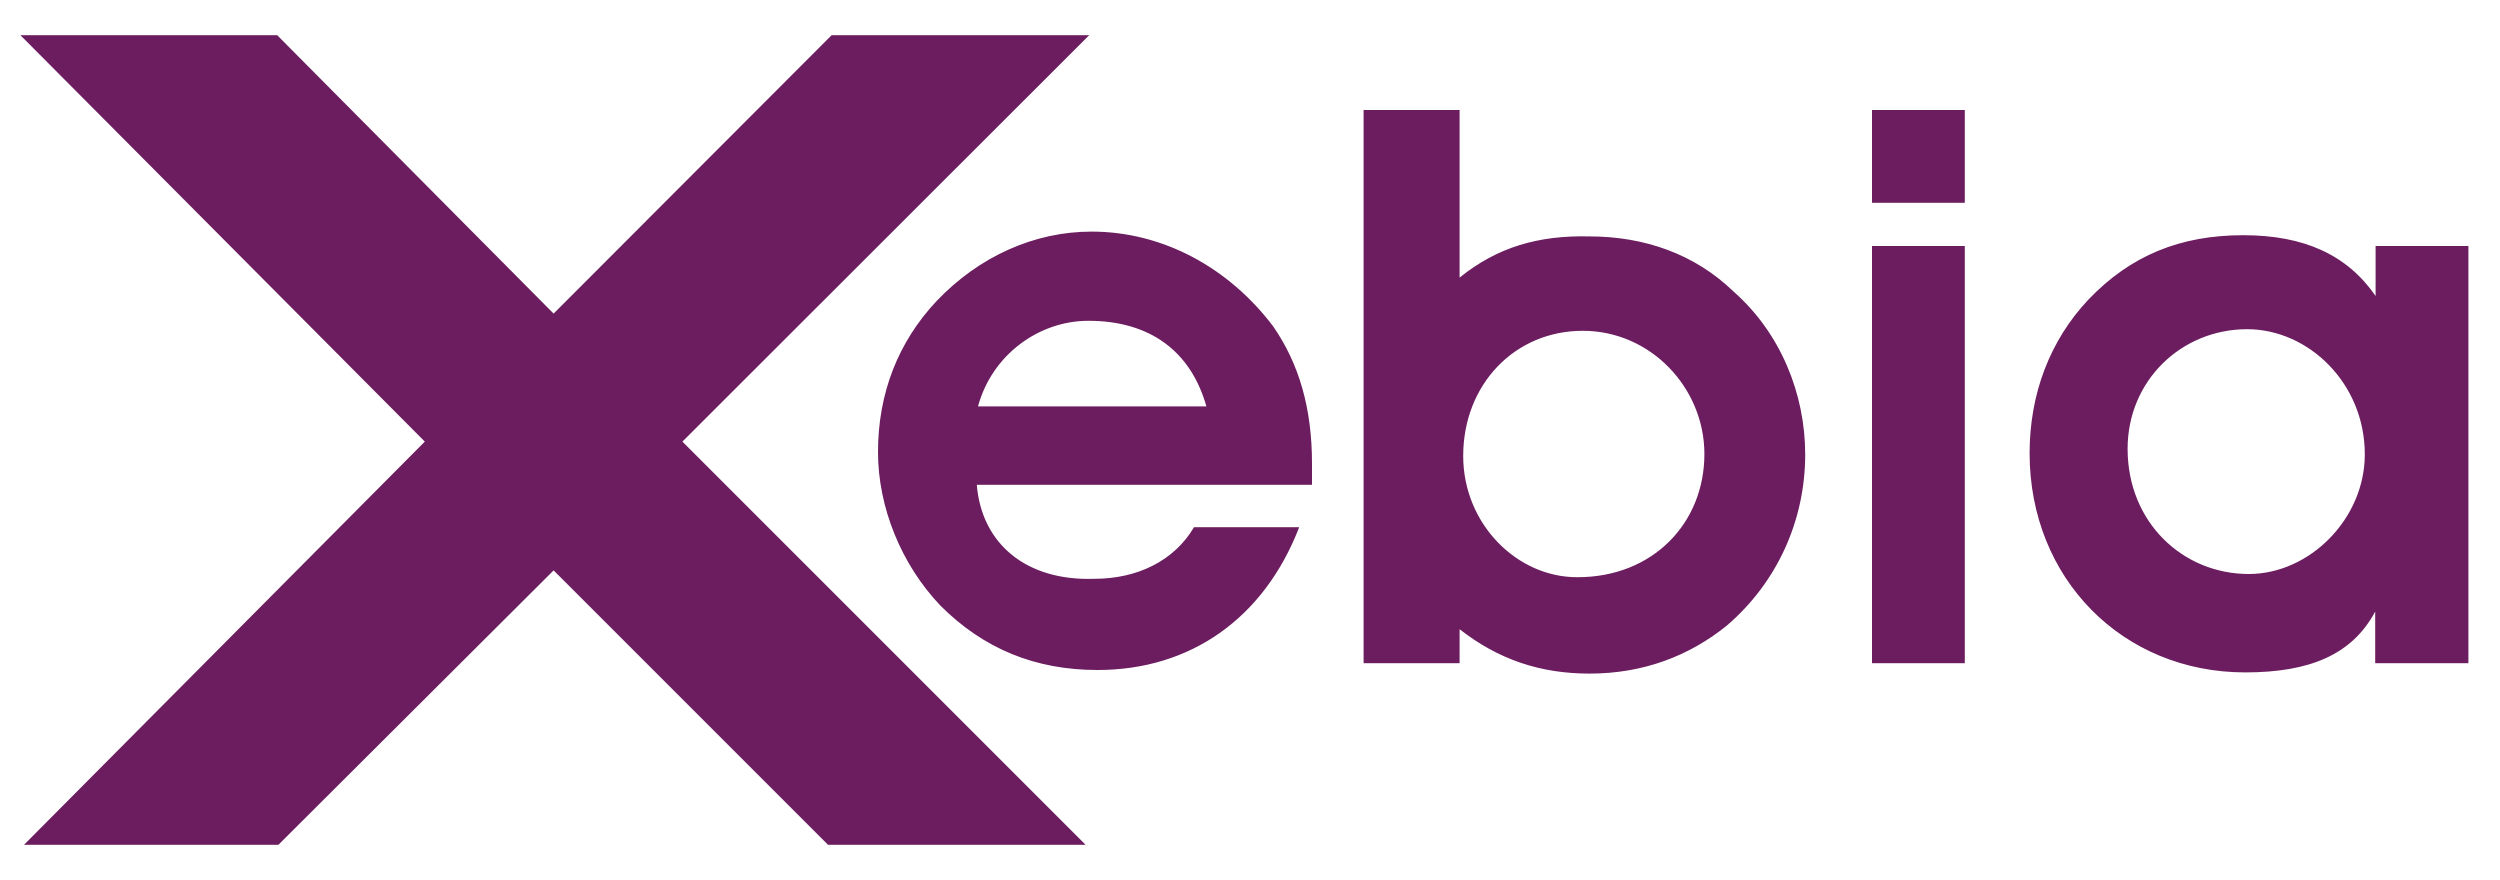
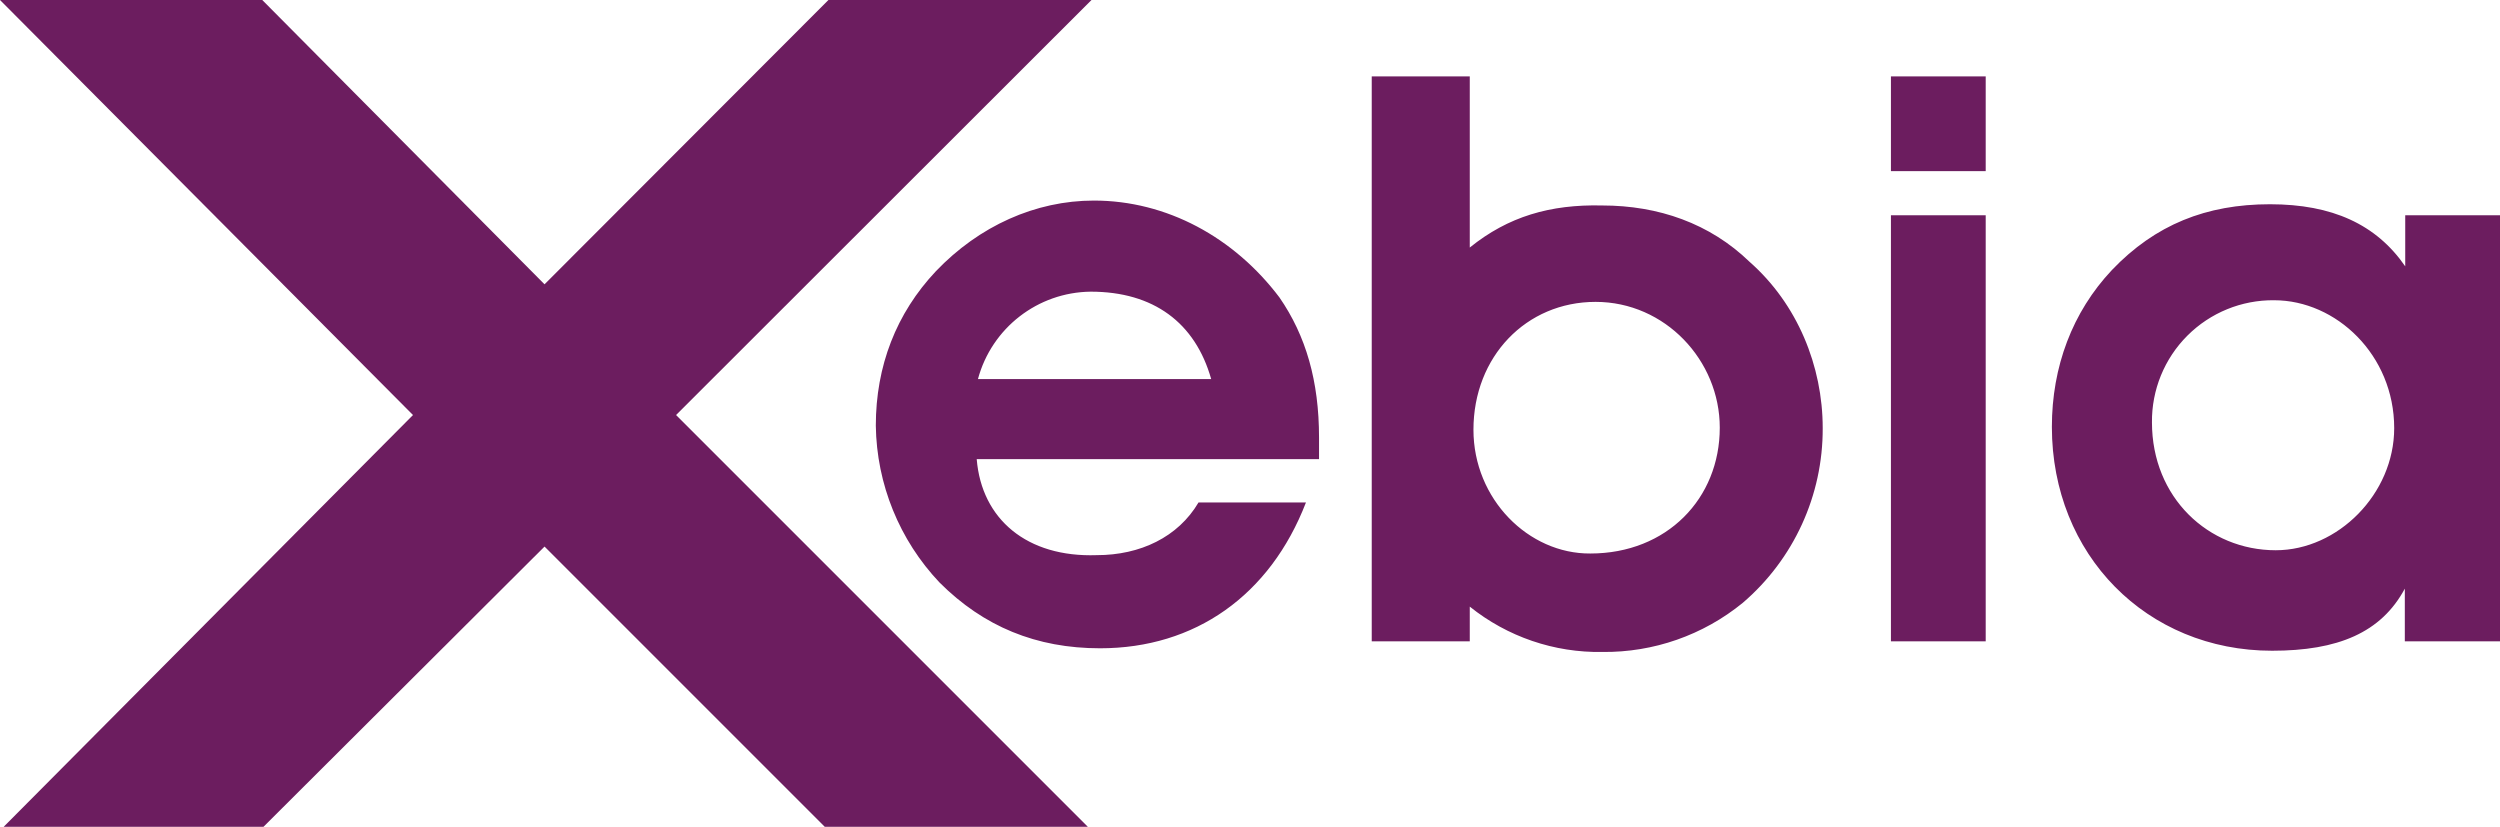
- <svg xmlns="http://www.w3.org/2000/svg" viewBox="0 286 625 220">
-   <g fill="#6C1D5F">
-     <path d="M301.6 387.6h-57.1c3.5-12.9 15.2-21.4 27.6-21.4 15.4 0 25.6 7.6 29.5 21.4m-57.4 19.6H328v-5.3c0-13.8-3.2-24.9-9.7-34.3-11.1-14.7-27.6-23.7-45.4-23.7-14.3 0-28.1 6.2-38.7 17.3-9.7 10.3-14.7 23.2-14.7 37.8 0 13.8 5.8 28.1 15.6 38.4 10.8 10.8 23.7 16.1 39.3 16.1 23.2 0 41.6-12.9 50.4-35.7h-26.3c-5 8.5-14.3 12.9-24.9 12.9-17.1.6-28.2-8.8-29.4-23.5M365.8 400c0-17.9 12.9-31.3 29.9-31.3s30.4 14.3 30.4 30.8c0 17.3-12.9 30.8-31.7 30.8-15.1.1-28.6-13.3-28.6-30.3m-.9-44.6v-41.9h-24v138.3h24v-8.5c9.7 7.6 20.2 11.1 32.5 11.1 13.4 0 24.9-4.4 34.3-12 12.6-10.8 19.6-26.3 19.6-42.8 0-15.2-6.2-30.4-17.9-40.7-9.7-9.4-22.3-13.8-36.1-13.8-12.7-.3-23 2.7-32.4 10.3M468 347.5h23.2v104.3H468V347.5zm0-34h23.2v23.2H468v-23.2zM531.9 398.2c0-17 13.4-29.9 29.9-29.9 15.2 0 29.4 13.4 29.4 31.3 0 16.1-13.8 29.9-29 29.9-16.5 0-30.3-12.9-30.3-31.3m62 53.6h23.2V347.5h-23.2V360c-7.1-10.3-17.9-15.2-33.1-15.2-15.6 0-28.1 5-38.7 16.1-9.7 10.3-14.7 23.7-14.7 38.4 0 31.3 23.2 54.8 53.9 54.8 16.1 0 26.7-4.4 32.5-15.2v12.9z" />
-     <path d="M6 497.2h63.6l68.8-68.6 68.6 68.6h64.4L170.6 396.4l101.7-101.6h-64.4l-69.5 69.6-69.1-69.6H5.1l101.1 101.6z" />
-   </g>
+ <svg xmlns="http://www.w3.org/2000/svg" viewBox="0 0 612 202.4">
+   <path d="M296.5,92.8H239.4A28.91,28.91,0,0,1,267,71.4c15.4,0,25.6,7.6,29.5,21.4m-57.4,19.6h83.8v-5.3c0-13.8-3.2-24.9-9.7-34.3-11.1-14.7-27.6-23.7-45.4-23.7-14.3,0-28.1,6.2-38.7,17.3-9.7,10.3-14.7,23.2-14.7,37.8A57,57,0,0,0,230,142.6c10.8,10.8,23.7,16.1,39.3,16.1,23.2,0,41.6-12.9,50.4-35.7H293.4c-5,8.5-14.3,12.9-24.9,12.9-17.1.6-28.2-8.8-29.4-23.5m121.6-7.2c0-17.9,12.9-31.3,29.9-31.3S421,88.2,421,104.7c0,17.3-12.9,30.8-31.7,30.8-15.1.1-28.6-13.3-28.6-30.3m-.9-44.6V18.7h-24V157h24v-8.5a50.45,50.45,0,0,0,32.5,11.1,53.38,53.38,0,0,0,34.3-12,56,56,0,0,0,19.6-42.8c0-15.2-6.2-30.4-17.9-40.7-9.7-9.4-22.3-13.8-36.1-13.8-12.7-.3-23,2.7-32.4,10.3m103.1-7.9h23.2V157H462.9Zm0-34h23.2V41.9H462.9Zm63.9,84.7a29.6,29.6,0,0,1,29.9-29.9c15.2,0,29.4,13.4,29.4,31.3,0,16.1-13.8,29.9-29,29.9-16.5,0-30.3-12.9-30.3-31.3m62,53.6H612V52.7H588.8V65.2C581.7,54.9,570.9,50,555.7,50c-15.6,0-28.1,5-38.7,16.1-9.7,10.3-14.7,23.7-14.7,38.4,0,31.3,23.2,54.8,53.9,54.8,16.1,0,26.7-4.4,32.5-15.2V157Z" style="fill:#6c1d5f" />
+   <path d="M.9,202.4H64.5l68.8-68.6,68.6,68.6h64.4L165.5,101.6,267.2,0H202.8L133.3,69.6,64.2,0H0L101.1,101.6Z" style="fill:#6c1d5f" />
</svg>
